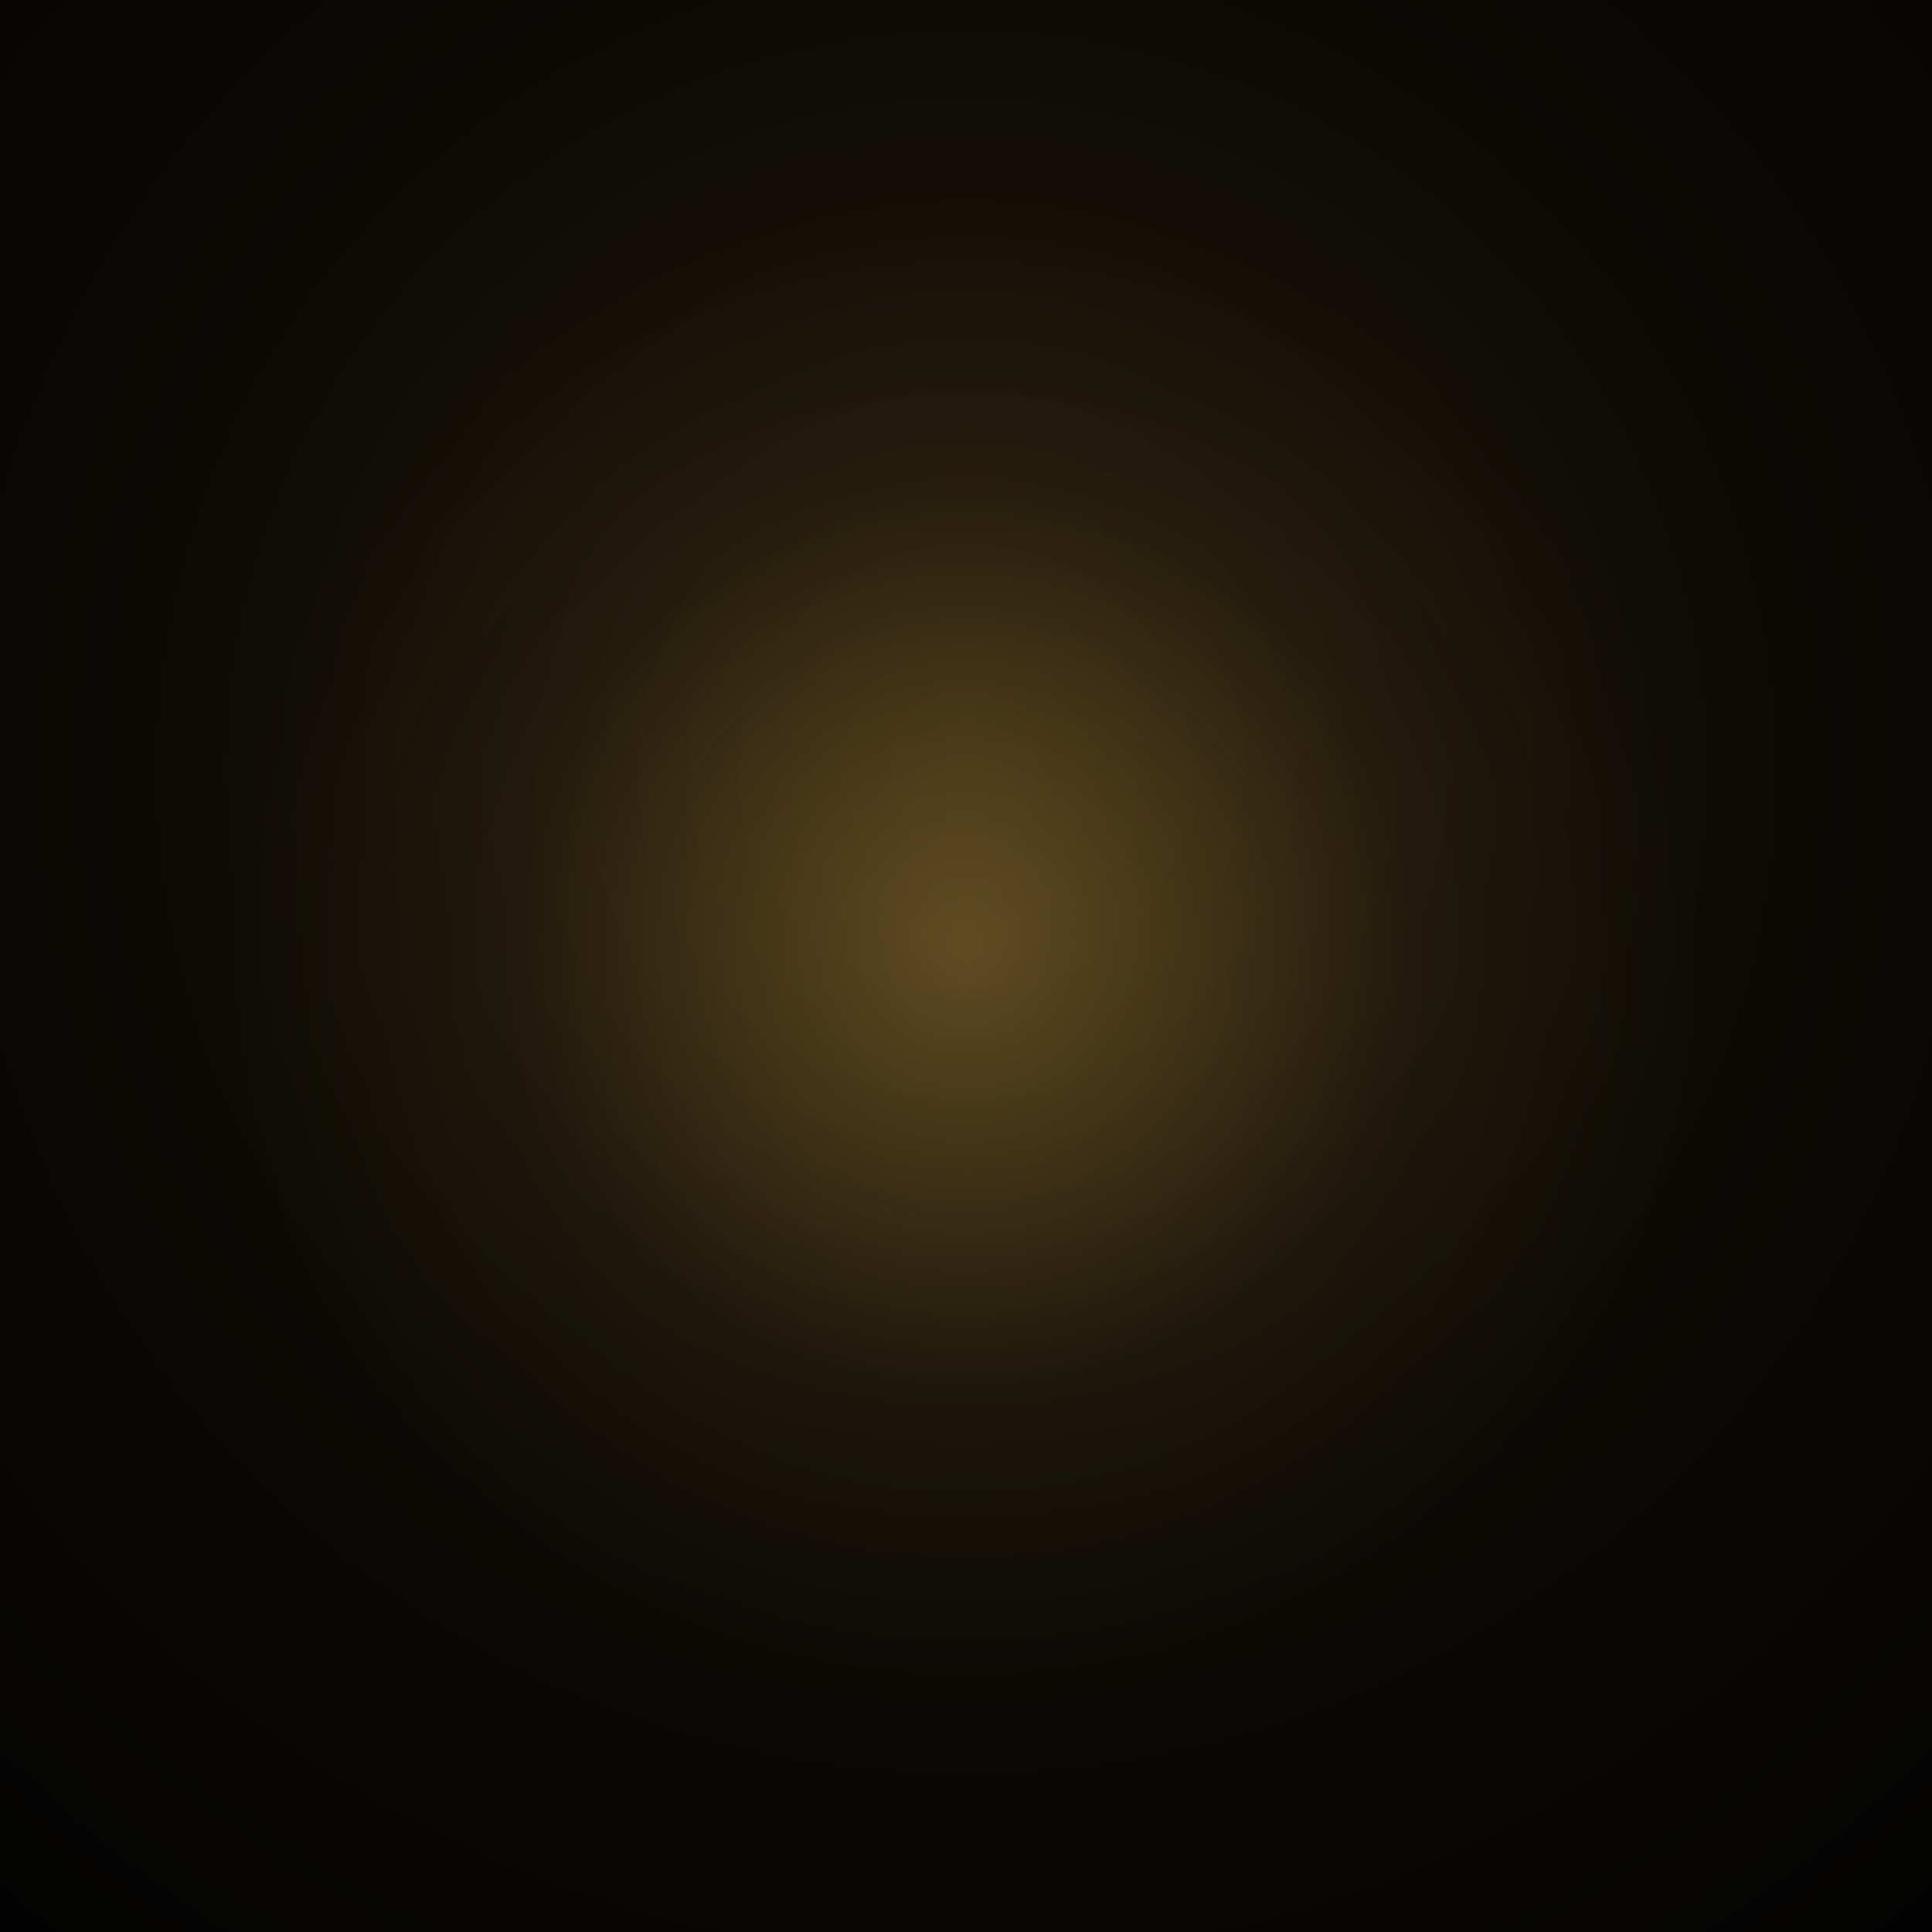
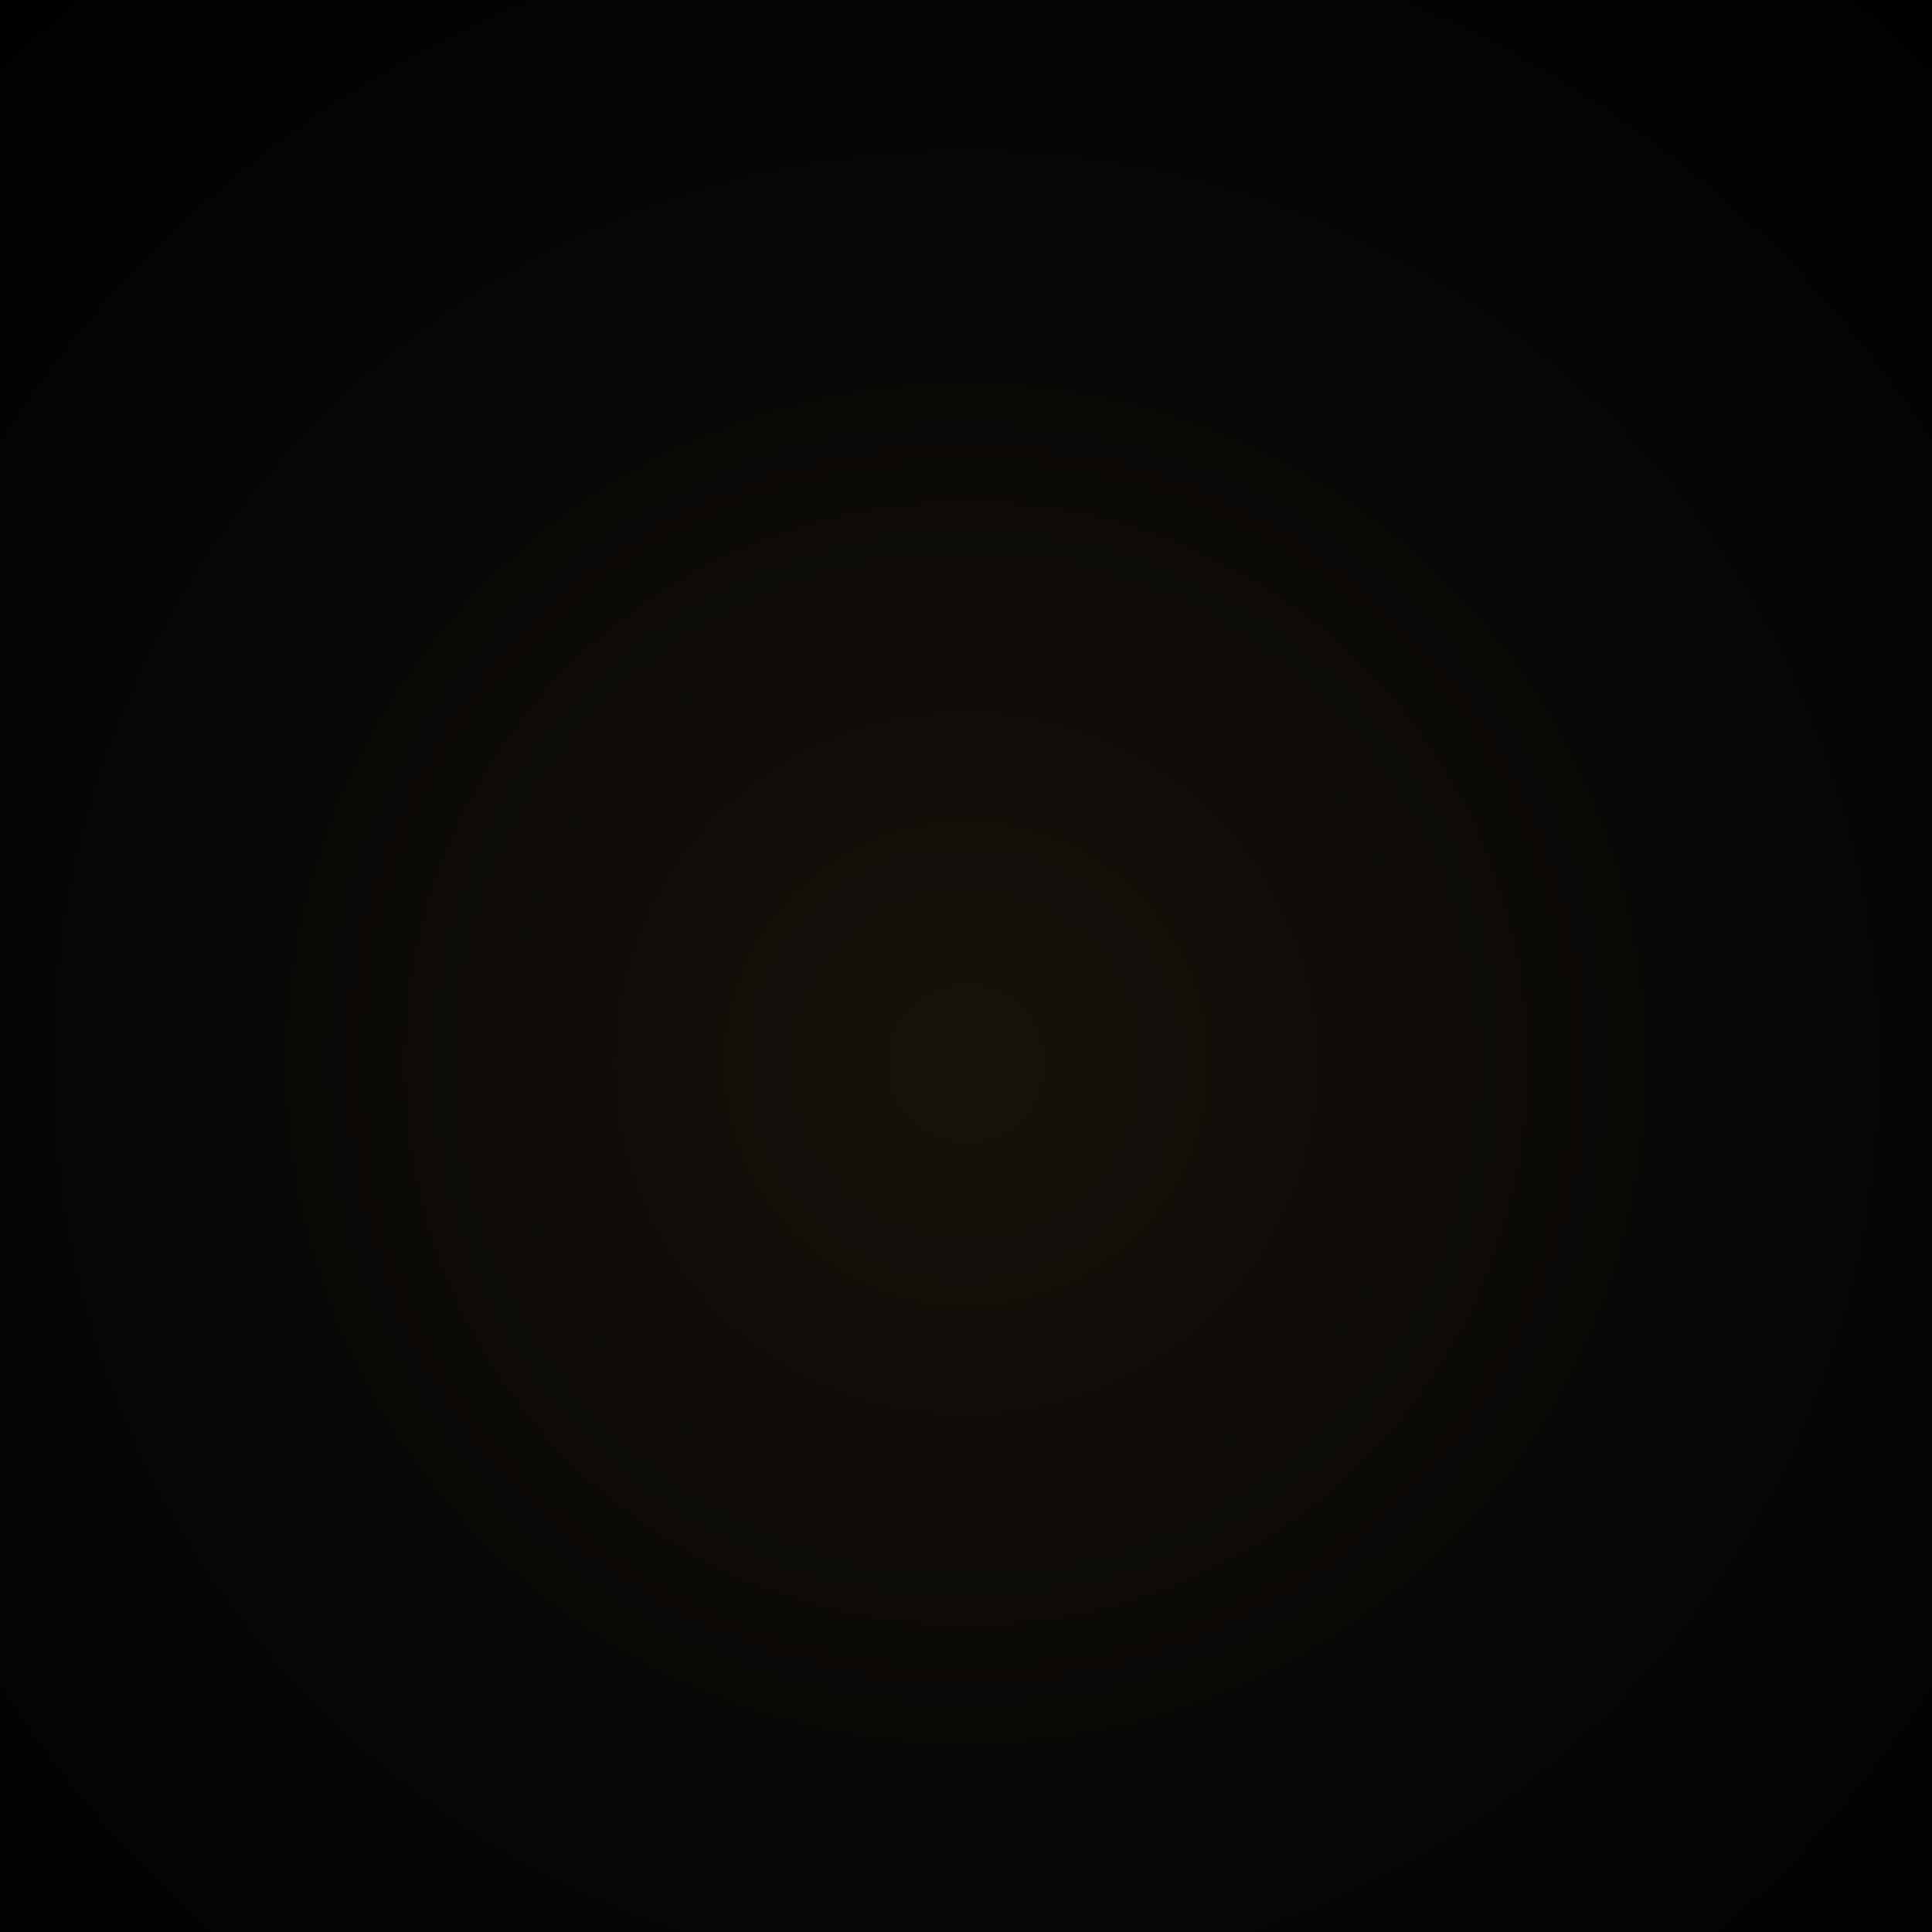
<svg xmlns="http://www.w3.org/2000/svg" viewBox="0 0 1024 1024" width="1024" height="1024">
  <defs>
-     <radialGradient id="bg" cx="0.5" cy="0.4" r="0.78">
-       <stop offset="0" stop-color="#241a0b" />
-       <stop offset="0.5" stop-color="#0e0b06" />
-       <stop offset="1" stop-color="#030303" />
-     </radialGradient>
-     <radialGradient id="bloom" cx="0.5" cy="0.5" r="0.5">
-       <stop offset="0" stop-color="#f7c75a" stop-opacity="0.30" />
-       <stop offset="0.6" stop-color="#f7c75a" stop-opacity="0.05" />
-       <stop offset="1" stop-color="#f7c75a" stop-opacity="0" />
+     <linearGradient id="gold" gradientUnits="userSpaceOnUse" x1="0" y1="0" x2="0" y2="73.05">
+       <stop offset="0" stop-color="#fff7e2" />
+       <stop offset="0.5" stop-color="#f3cd7c" />
+       <stop offset="1" stop-color="#c58d34" />
+     </linearGradient>
+     <linearGradient id="line" x1="0" y1="0" x2="1" y2="0">
+       <stop offset="0" stop-color="#f3cd7c" stop-opacity="0" />
+       <stop offset="0.5" stop-color="#fff2cf" />
+       <stop offset="1" stop-color="#f3cd7c" stop-opacity="0" />
+     </linearGradient>
+     <filter id="bloom" x="-50%" y="-200%" width="200%" height="500%">
+       <feGaussianBlur stdDeviation="40" />
+     </filter>
+     <filter id="lineglow" x="-50%" y="-200%" width="200%" height="500%">
+       <feGaussianBlur stdDeviation="6" />
+     </filter>
+     <radialGradient id="bg" cx="0.5" cy="0.55" r="0.8">
+       <stop offset="0" stop-color="#17120b" />
+       <stop offset="0.55" stop-color="#070605" />
+       <stop offset="1" stop-color="#000" />
    </radialGradient>
  </defs>
  <rect width="1024" height="1024" fill="url(#bg)" />
-   <circle cx="512" cy="500" r="400" fill="url(#bloom)" />
</svg>
